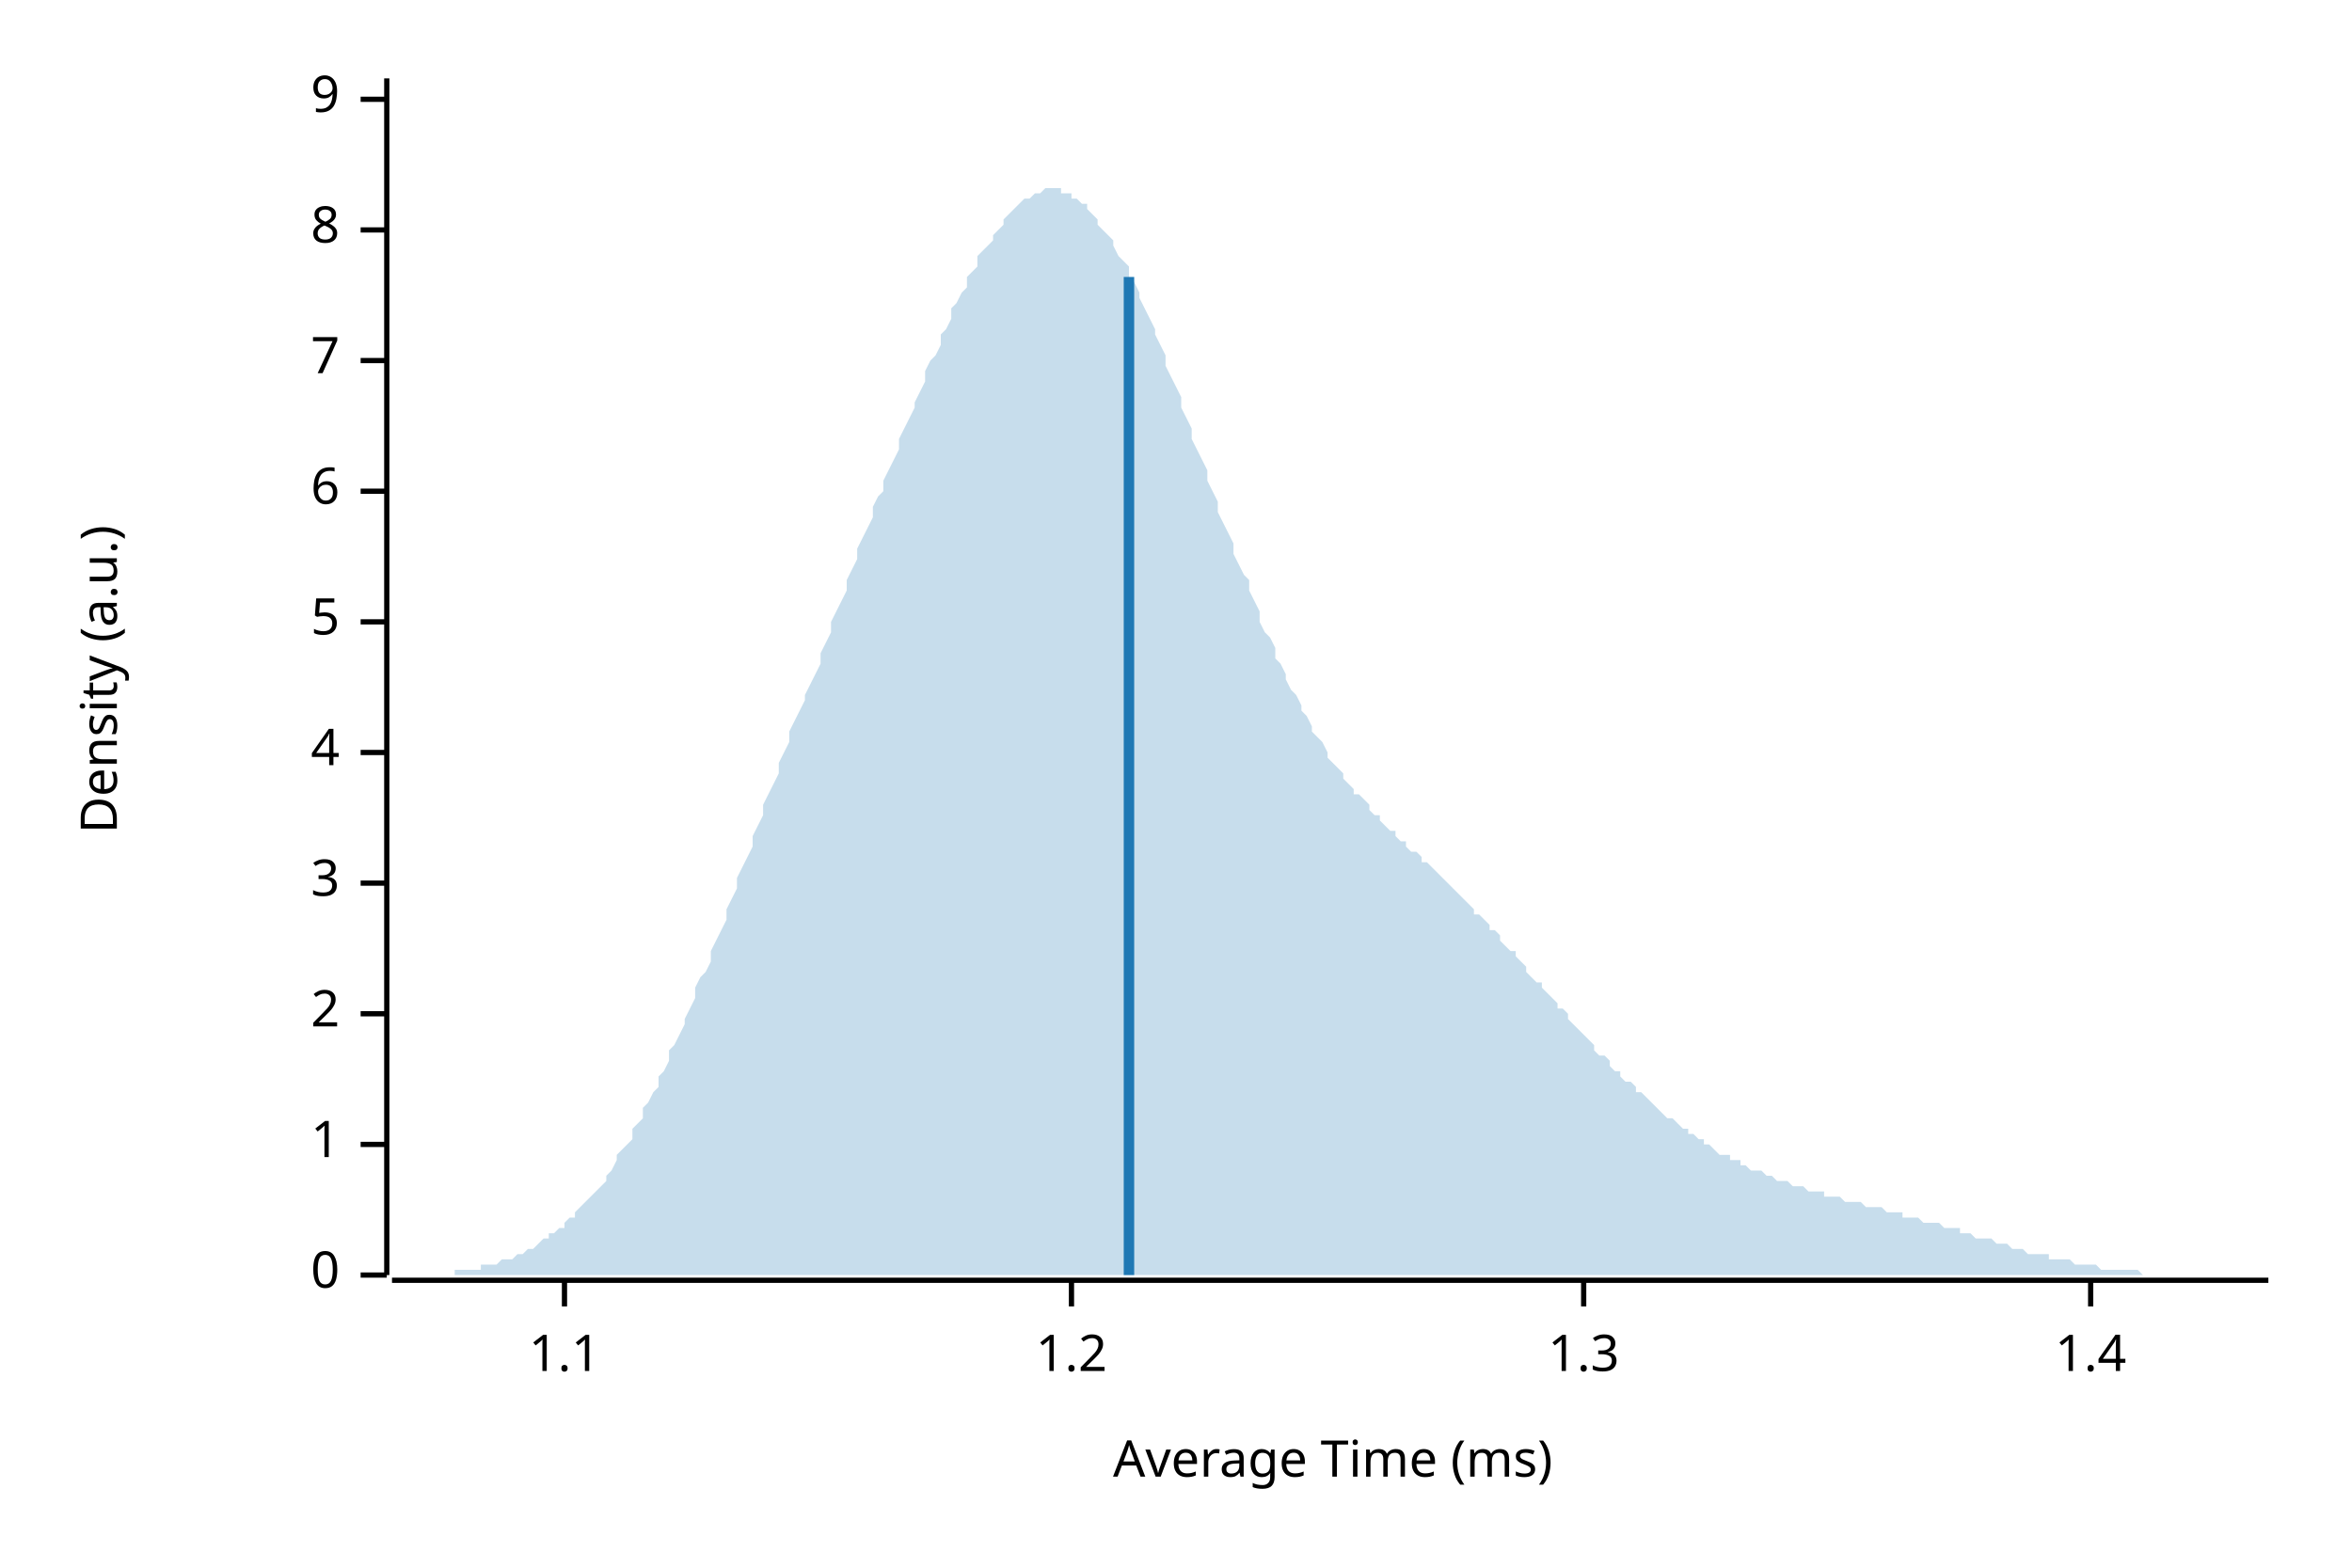
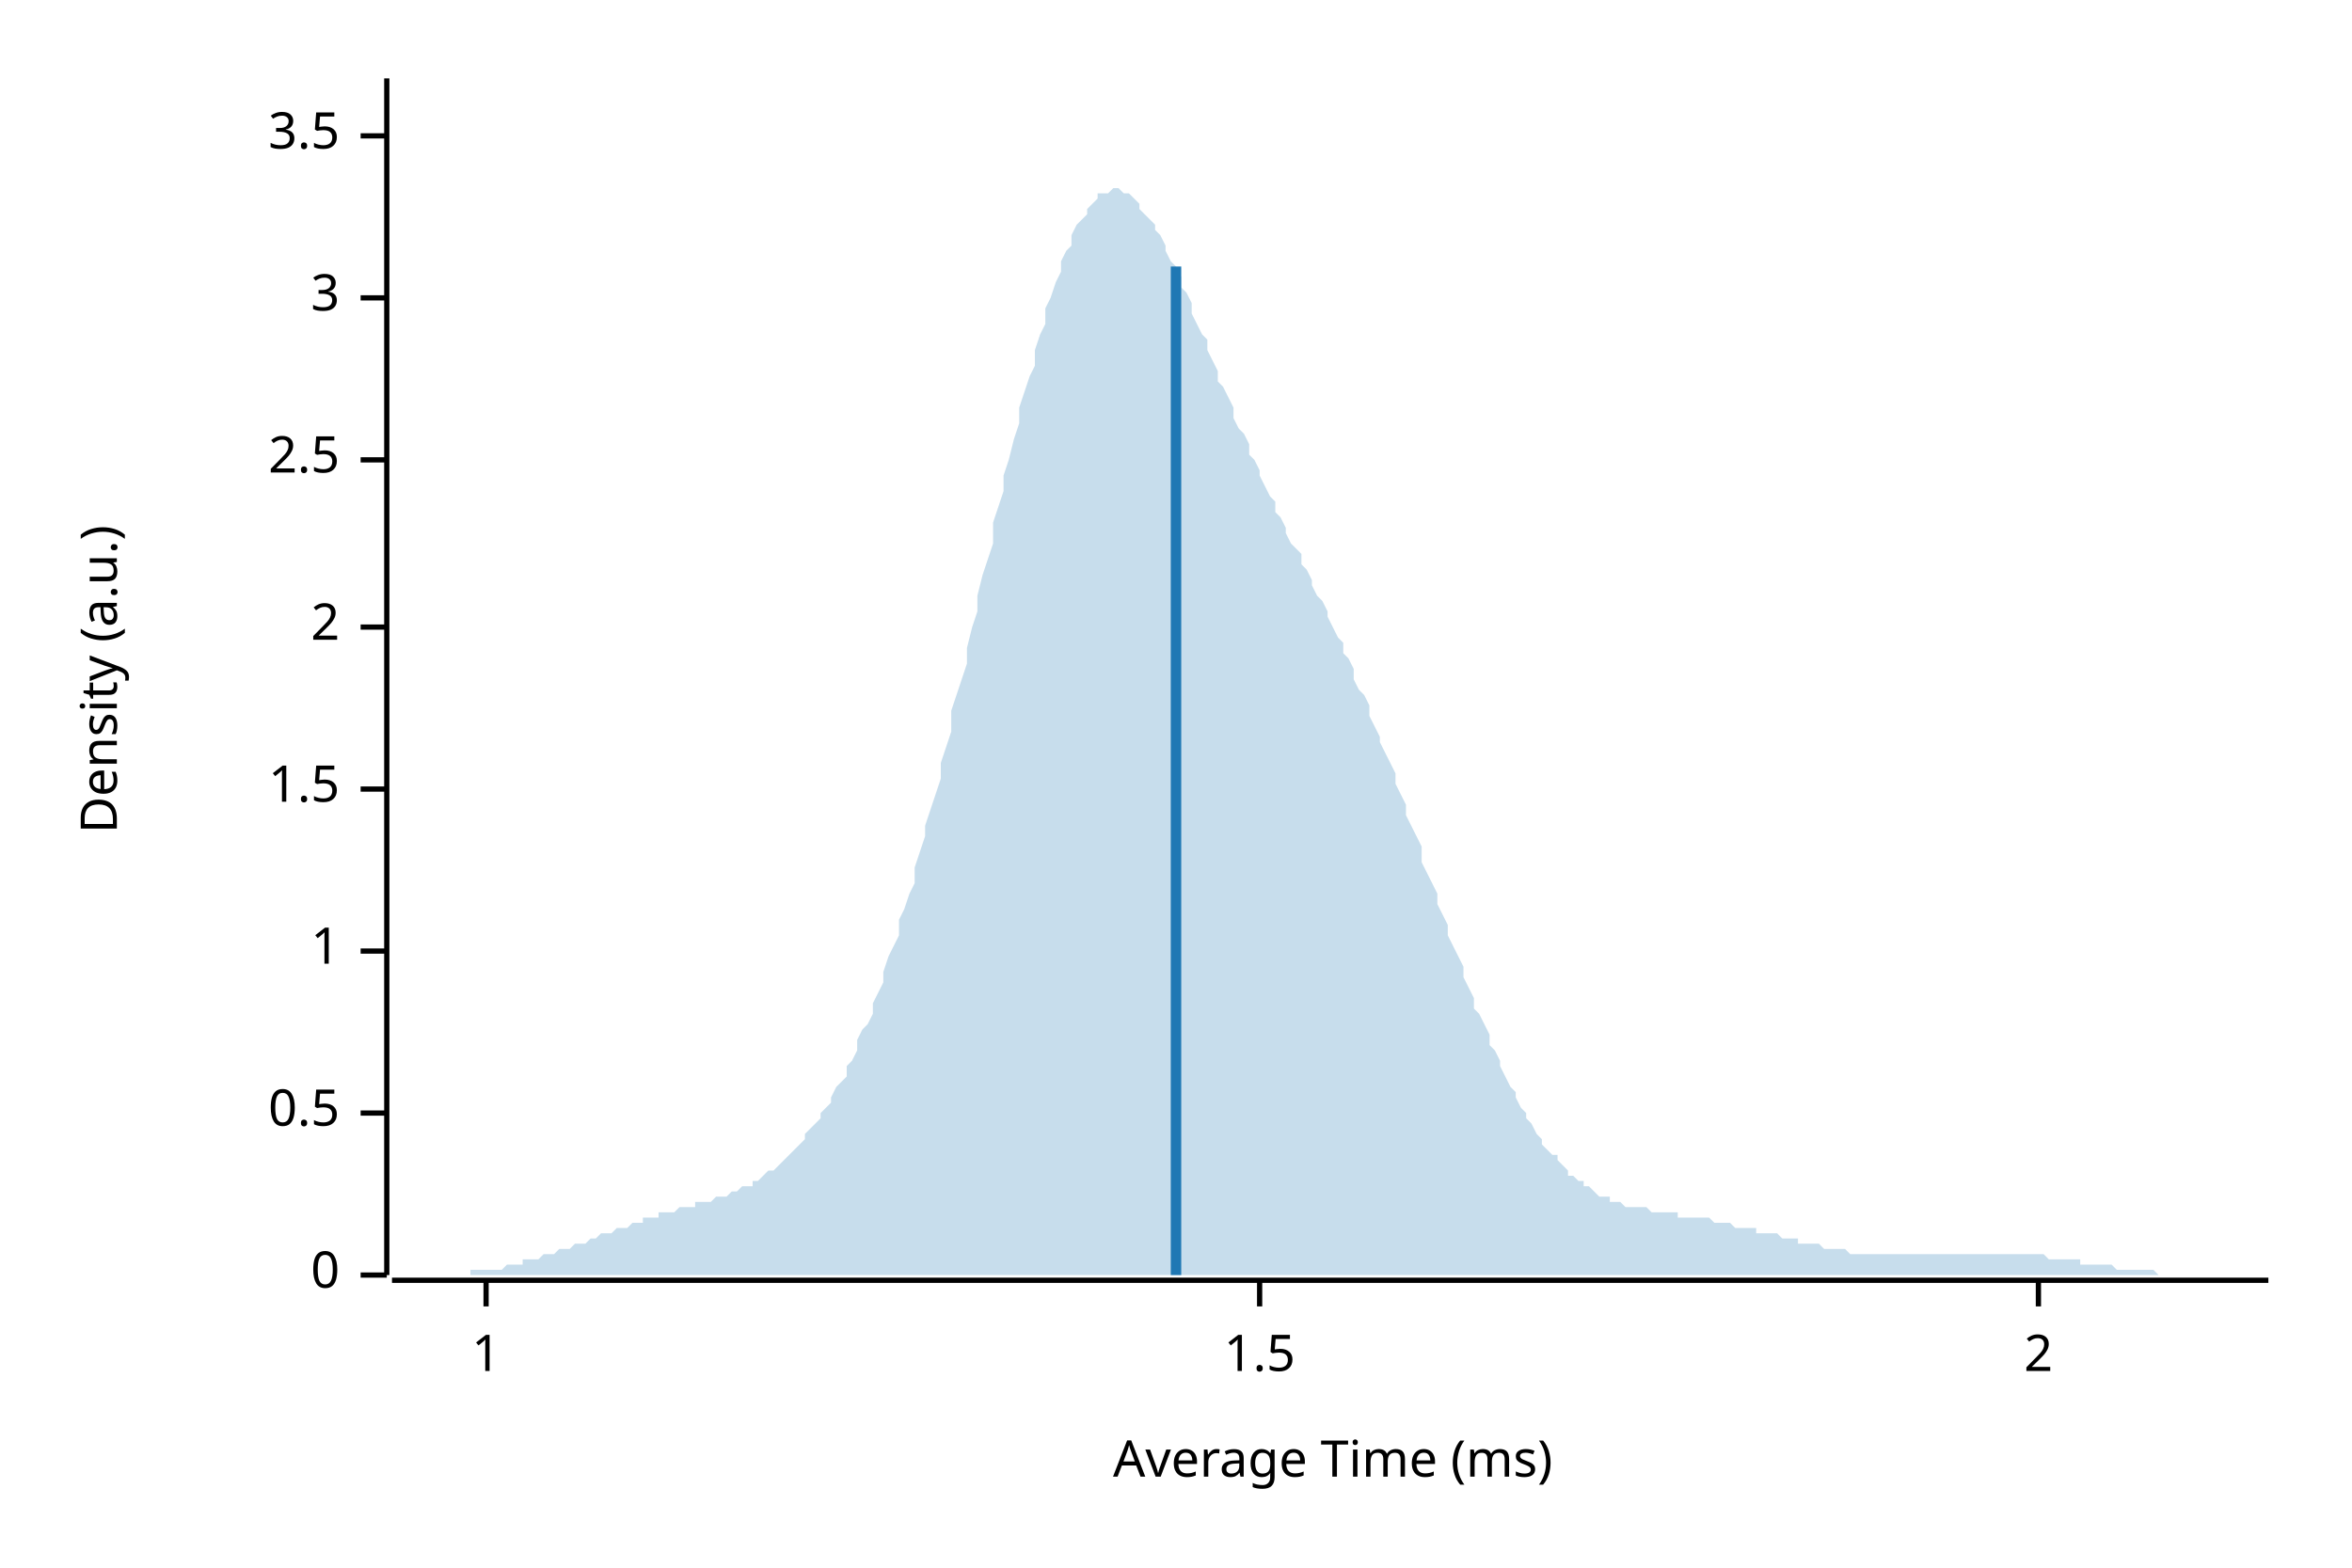
<svg xmlns="http://www.w3.org/2000/svg" width="450" height="300" viewBox="0 0 450 300">
  <text x="15" y="130" dy="0.76em" text-anchor="middle" font-family="sans-serif" font-size="9.677" opacity="1" fill="#000000" transform="rotate(270, 15, 130)">
Density (a.u.)
</text>
  <text x="255" y="285" dy="-0.5ex" text-anchor="middle" font-family="sans-serif" font-size="9.677" opacity="1" fill="#000000">
Average Time (ms)
</text>
  <polyline fill="none" opacity="1" stroke="#000000" stroke-width="1" points="74,15 74,244 " />
  <text x="65" y="244" dy="0.5ex" text-anchor="end" font-family="sans-serif" font-size="9.677" opacity="1" fill="#000000">
0
</text>
  <polyline fill="none" opacity="1" stroke="#000000" stroke-width="1" points="69,244 74,244 " />
-   <text x="65" y="219" dy="0.5ex" text-anchor="end" font-family="sans-serif" font-size="9.677" opacity="1" fill="#000000">
+   <text x="65" y="213" dy="0.5ex" text-anchor="end" font-family="sans-serif" font-size="9.677" opacity="1" fill="#000000">
+ 0.5
+ </text>
+   <polyline fill="none" opacity="1" stroke="#000000" stroke-width="1" points="69,213 74,213 " />
+   <text x="65" y="182" dy="0.5ex" text-anchor="end" font-family="sans-serif" font-size="9.677" opacity="1" fill="#000000">
1
</text>
-   <polyline fill="none" opacity="1" stroke="#000000" stroke-width="1" points="69,219 74,219 " />
-   <text x="65" y="194" dy="0.5ex" text-anchor="end" font-family="sans-serif" font-size="9.677" opacity="1" fill="#000000">
+   <polyline fill="none" opacity="1" stroke="#000000" stroke-width="1" points="69,182 74,182 " />
+   <text x="65" y="151" dy="0.5ex" text-anchor="end" font-family="sans-serif" font-size="9.677" opacity="1" fill="#000000">
+ 1.5
+ </text>
+   <polyline fill="none" opacity="1" stroke="#000000" stroke-width="1" points="69,151 74,151 " />
+   <text x="65" y="120" dy="0.5ex" text-anchor="end" font-family="sans-serif" font-size="9.677" opacity="1" fill="#000000">
2
</text>
-   <polyline fill="none" opacity="1" stroke="#000000" stroke-width="1" points="69,194 74,194 " />
-   <text x="65" y="169" dy="0.5ex" text-anchor="end" font-family="sans-serif" font-size="9.677" opacity="1" fill="#000000">
+   <polyline fill="none" opacity="1" stroke="#000000" stroke-width="1" points="69,120 74,120 " />
+   <text x="65" y="88" dy="0.5ex" text-anchor="end" font-family="sans-serif" font-size="9.677" opacity="1" fill="#000000">
+ 2.5
+ </text>
+   <polyline fill="none" opacity="1" stroke="#000000" stroke-width="1" points="69,88 74,88 " />
+   <text x="65" y="57" dy="0.5ex" text-anchor="end" font-family="sans-serif" font-size="9.677" opacity="1" fill="#000000">
3
</text>
-   <polyline fill="none" opacity="1" stroke="#000000" stroke-width="1" points="69,169 74,169 " />
-   <text x="65" y="144" dy="0.5ex" text-anchor="end" font-family="sans-serif" font-size="9.677" opacity="1" fill="#000000">
- 4
+   <polyline fill="none" opacity="1" stroke="#000000" stroke-width="1" points="69,57 74,57 " />
+   <text x="65" y="26" dy="0.5ex" text-anchor="end" font-family="sans-serif" font-size="9.677" opacity="1" fill="#000000">
+ 3.5
</text>
-   <polyline fill="none" opacity="1" stroke="#000000" stroke-width="1" points="69,144 74,144 " />
-   <text x="65" y="119" dy="0.5ex" text-anchor="end" font-family="sans-serif" font-size="9.677" opacity="1" fill="#000000">
- 5
+   <polyline fill="none" opacity="1" stroke="#000000" stroke-width="1" points="69,26 74,26 " />
+   <polyline fill="none" opacity="1" stroke="#000000" stroke-width="1" points="75,245 434,245 " />
+   <text x="93" y="255" dy="0.76em" text-anchor="middle" font-family="sans-serif" font-size="9.677" opacity="1" fill="#000000">
+ 1
</text>
-   <polyline fill="none" opacity="1" stroke="#000000" stroke-width="1" points="69,119 74,119 " />
-   <text x="65" y="94" dy="0.5ex" text-anchor="end" font-family="sans-serif" font-size="9.677" opacity="1" fill="#000000">
- 6
+   <polyline fill="none" opacity="1" stroke="#000000" stroke-width="1" points="93,245 93,250 " />
+   <text x="241" y="255" dy="0.76em" text-anchor="middle" font-family="sans-serif" font-size="9.677" opacity="1" fill="#000000">
+ 1.5
</text>
-   <polyline fill="none" opacity="1" stroke="#000000" stroke-width="1" points="69,94 74,94 " />
-   <text x="65" y="69" dy="0.5ex" text-anchor="end" font-family="sans-serif" font-size="9.677" opacity="1" fill="#000000">
- 7
+   <polyline fill="none" opacity="1" stroke="#000000" stroke-width="1" points="241,245 241,250 " />
+   <text x="390" y="255" dy="0.76em" text-anchor="middle" font-family="sans-serif" font-size="9.677" opacity="1" fill="#000000">
+ 2
</text>
-   <polyline fill="none" opacity="1" stroke="#000000" stroke-width="1" points="69,69 74,69 " />
-   <text x="65" y="44" dy="0.5ex" text-anchor="end" font-family="sans-serif" font-size="9.677" opacity="1" fill="#000000">
- 8
- </text>
-   <polyline fill="none" opacity="1" stroke="#000000" stroke-width="1" points="69,44 74,44 " />
-   <text x="65" y="19" dy="0.5ex" text-anchor="end" font-family="sans-serif" font-size="9.677" opacity="1" fill="#000000">
- 9
- </text>
-   <polyline fill="none" opacity="1" stroke="#000000" stroke-width="1" points="69,19 74,19 " />
-   <polyline fill="none" opacity="1" stroke="#000000" stroke-width="1" points="75,245 434,245 " />
-   <text x="108" y="255" dy="0.76em" text-anchor="middle" font-family="sans-serif" font-size="9.677" opacity="1" fill="#000000">
- 1.1
- </text>
-   <polyline fill="none" opacity="1" stroke="#000000" stroke-width="1" points="108,245 108,250 " />
-   <text x="205" y="255" dy="0.76em" text-anchor="middle" font-family="sans-serif" font-size="9.677" opacity="1" fill="#000000">
- 1.2
- </text>
-   <polyline fill="none" opacity="1" stroke="#000000" stroke-width="1" points="205,245 205,250 " />
-   <text x="303" y="255" dy="0.76em" text-anchor="middle" font-family="sans-serif" font-size="9.677" opacity="1" fill="#000000">
- 1.3
- </text>
-   <polyline fill="none" opacity="1" stroke="#000000" stroke-width="1" points="303,245 303,250 " />
-   <text x="400" y="255" dy="0.76em" text-anchor="middle" font-family="sans-serif" font-size="9.677" opacity="1" fill="#000000">
- 1.4
- </text>
-   <polyline fill="none" opacity="1" stroke="#000000" stroke-width="1" points="400,245 400,250 " />
-   <polygon opacity="0.25" fill="#1F78B4" points="75,244 75,244 76,244 77,244 77,244 78,244 79,244 80,244 80,244 81,244 82,244 82,244 83,244 84,244 85,244 85,244 86,244 87,244 87,243 88,243 89,243 90,243 90,243 91,243 92,243 92,242 93,242 94,242 95,242 95,242 96,241 97,241 98,241 98,241 99,240 100,240 100,240 101,239 102,239 103,238 103,238 104,237 105,237 105,236 106,236 107,235 108,235 108,234 109,233 110,233 110,232 111,231 112,230 113,229 113,229 114,228 115,227 116,226 116,225 117,224 118,222 118,221 119,220 120,219 121,218 121,216 122,215 123,214 123,212 124,211 125,209 126,208 126,206 127,205 128,203 128,201 129,200 130,198 131,196 131,195 132,193 133,191 133,189 134,187 135,186 136,184 136,182 137,180 138,178 139,176 139,174 140,172 141,170 141,168 142,166 143,164 144,162 144,160 145,158 146,156 146,154 147,152 148,150 149,148 149,146 150,144 151,142 151,140 152,138 153,136 154,134 154,133 155,131 156,129 157,127 157,125 158,123 159,121 159,119 160,117 161,115 162,113 162,111 163,109 164,107 164,105 165,103 166,101 167,99 167,97 168,95 169,94 169,92 170,90 171,88 172,86 172,84 173,82 174,80 175,78 175,77 176,75 177,73 177,71 178,69 179,68 180,66 180,64 181,63 182,61 182,59 183,58 184,56 185,55 185,53 186,52 187,51 187,49 188,48 189,47 190,46 190,45 191,44 192,43 192,42 193,41 194,40 195,39 195,39 196,38 197,38 198,37 198,37 199,37 200,36 200,36 201,36 202,36 203,36 203,37 204,37 205,37 205,38 206,38 207,39 208,39 208,40 209,41 210,42 210,43 211,44 212,45 213,46 213,47 214,49 215,50 216,51 216,53 217,54 218,56 218,57 219,59 220,61 221,63 221,64 222,66 223,68 223,70 224,72 225,74 226,76 226,78 227,80 228,82 228,84 229,86 230,88 231,90 231,92 232,94 233,96 233,98 234,100 235,102 236,104 236,106 237,108 238,110 239,111 239,113 240,115 241,117 241,119 242,121 243,122 244,124 244,126 245,127 246,129 246,130 247,132 248,133 249,135 249,136 250,137 251,139 251,140 252,141 253,142 254,144 254,145 255,146 256,147 257,148 257,149 258,150 259,151 259,152 260,152 261,153 262,154 262,155 263,156 264,156 264,157 265,158 266,159 267,159 267,160 268,161 269,161 269,162 270,163 271,163 272,164 272,165 273,165 274,166 275,167 275,167 276,168 277,169 277,169 278,170 279,171 280,172 280,172 281,173 282,174 282,175 283,175 284,176 285,177 285,178 286,178 287,179 287,180 288,181 289,182 290,182 290,183 291,184 292,185 292,186 293,187 294,188 295,188 295,189 296,190 297,191 298,192 298,193 299,193 300,194 300,195 301,196 302,197 303,198 303,198 304,199 305,200 305,201 306,202 307,202 308,203 308,204 309,205 310,205 310,206 311,207 312,207 313,208 313,209 314,209 315,210 316,211 316,211 317,212 318,213 318,213 319,214 320,214 321,215 321,215 322,216 323,216 323,217 324,217 325,218 326,218 326,219 327,219 328,220 328,220 329,221 330,221 331,221 331,222 332,222 333,222 333,223 334,223 335,224 336,224 336,224 337,224 338,225 339,225 339,225 340,226 341,226 341,226 342,226 343,227 344,227 344,227 345,227 346,228 346,228 347,228 348,228 349,228 349,229 350,229 351,229 351,229 352,229 353,230 354,230 354,230 355,230 356,230 357,231 357,231 358,231 359,231 359,231 360,231 361,232 362,232 362,232 363,232 364,232 364,233 365,233 366,233 367,233 367,233 368,234 369,234 369,234 370,234 371,234 372,235 372,235 373,235 374,235 375,235 375,236 376,236 377,236 377,236 378,237 379,237 380,237 380,237 381,237 382,238 382,238 383,238 384,238 385,239 385,239 386,239 387,239 387,239 388,240 389,240 390,240 390,240 391,240 392,240 392,241 393,241 394,241 395,241 395,241 396,241 397,242 398,242 398,242 399,242 400,242 400,242 401,242 402,243 403,243 403,243 404,243 405,243 405,243 406,243 407,243 408,243 408,243 409,243 410,244 410,244 411,244 412,244 413,244 413,244 414,244 415,244 416,244 416,244 417,244 418,244 418,244 419,244 420,244 421,244 421,244 422,244 423,244 423,244 424,244 425,244 426,244 426,244 427,244 428,244 428,244 429,244 430,244 431,244 431,244 432,244 433,244 434,244 434,244 75,244 " />
-   <polyline fill="none" opacity="1" stroke="#1F78B4" stroke-width="2" points="216,244 216,53 " />
+   <polyline fill="none" opacity="1" stroke="#000000" stroke-width="1" points="390,245 390,250 " />
+   <polygon opacity="0.25" fill="#1F78B4" points="75,244 75,244 76,244 77,244 77,244 78,244 79,244 80,244 80,244 81,244 82,244 82,244 83,244 84,244 85,244 85,244 86,244 87,244 87,244 88,244 89,244 90,244 90,243 91,243 92,243 92,243 93,243 94,243 95,243 95,243 96,243 97,242 98,242 98,242 99,242 100,242 100,241 101,241 102,241 103,241 103,241 104,240 105,240 105,240 106,240 107,239 108,239 108,239 109,239 110,238 110,238 111,238 112,238 113,237 113,237 114,237 115,236 116,236 116,236 117,236 118,235 118,235 119,235 120,235 121,234 121,234 122,234 123,234 123,233 124,233 125,233 126,233 126,232 127,232 128,232 128,232 129,232 130,231 131,231 131,231 132,231 133,231 133,230 134,230 135,230 136,230 136,230 137,229 138,229 139,229 139,229 140,228 141,228 141,228 142,227 143,227 144,227 144,226 145,226 146,225 146,225 147,224 148,224 149,223 149,223 150,222 151,221 151,221 152,220 153,219 154,218 154,217 155,216 156,215 157,214 157,213 158,212 159,211 159,210 160,208 161,207 162,206 162,204 163,203 164,201 164,199 165,197 166,196 167,194 167,192 168,190 169,188 169,186 170,183 171,181 172,179 172,176 173,174 174,171 175,169 175,166 176,163 177,160 177,158 178,155 179,152 180,149 180,146 181,143 182,140 182,136 183,133 184,130 185,127 185,124 186,120 187,117 187,114 188,110 189,107 190,104 190,100 191,97 192,94 192,91 193,88 194,84 195,81 195,78 196,75 197,72 198,70 198,67 199,64 200,62 200,59 201,57 202,54 203,52 203,50 204,48 205,47 205,45 206,43 207,42 208,41 208,40 209,39 210,38 210,37 211,37 212,37 213,36 213,36 214,36 215,37 216,37 216,37 217,38 218,39 218,40 219,41 220,42 221,43 221,44 222,45 223,47 223,48 224,50 225,51 226,53 226,55 227,56 228,58 228,60 229,62 230,64 231,65 231,67 232,69 233,71 233,73 234,74 235,76 236,78 236,80 237,82 238,83 239,85 239,87 240,88 241,90 241,91 242,93 243,95 244,96 244,98 245,99 246,101 246,102 247,104 248,105 249,106 249,108 250,109 251,111 251,112 252,114 253,115 254,117 254,118 255,120 256,122 257,123 257,125 258,126 259,128 259,130 260,132 261,133 262,135 262,137 263,139 264,141 264,142 265,144 266,146 267,148 267,150 268,152 269,154 269,156 270,158 271,160 272,162 272,165 273,167 274,169 275,171 275,173 276,175 277,177 277,179 278,181 279,183 280,185 280,187 281,189 282,191 282,193 283,194 284,196 285,198 285,200 286,201 287,203 287,204 288,206 289,208 290,209 290,210 291,212 292,213 292,214 293,215 294,217 295,218 295,219 296,220 297,221 298,221 298,222 299,223 300,224 300,225 301,225 302,226 303,226 303,227 304,227 305,228 305,228 306,229 307,229 308,229 308,230 309,230 310,230 310,230 311,231 312,231 313,231 313,231 314,231 315,231 316,232 316,232 317,232 318,232 318,232 319,232 320,232 321,232 321,233 322,233 323,233 323,233 324,233 325,233 326,233 326,233 327,233 328,234 328,234 329,234 330,234 331,234 331,234 332,235 333,235 333,235 334,235 335,235 336,235 336,236 337,236 338,236 339,236 339,236 340,236 341,237 341,237 342,237 343,237 344,237 344,238 345,238 346,238 346,238 347,238 348,238 349,239 349,239 350,239 351,239 351,239 352,239 353,239 354,240 354,240 355,240 356,240 357,240 357,240 358,240 359,240 359,240 360,240 361,240 362,240 362,240 363,240 364,240 364,240 365,240 366,240 367,240 367,240 368,240 369,240 369,240 370,240 371,240 372,240 372,240 373,240 374,240 375,240 375,240 376,240 377,240 377,240 378,240 379,240 380,240 380,240 381,240 382,240 382,240 383,240 384,240 385,240 385,240 386,240 387,240 387,240 388,240 389,240 390,240 390,240 391,240 392,241 392,241 393,241 394,241 395,241 395,241 396,241 397,241 398,241 398,242 399,242 400,242 400,242 401,242 402,242 403,242 403,242 404,242 405,243 405,243 406,243 407,243 408,243 408,243 409,243 410,243 410,243 411,243 412,243 413,244 413,244 414,244 415,244 416,244 416,244 417,244 418,244 418,244 419,244 420,244 421,244 421,244 422,244 423,244 423,244 424,244 425,244 426,244 426,244 427,244 428,244 428,244 429,244 430,244 431,244 431,244 432,244 433,244 434,244 434,244 75,244 " />
+   <polyline fill="none" opacity="1" stroke="#1F78B4" stroke-width="2" points="225,244 225,51 " />
</svg>
